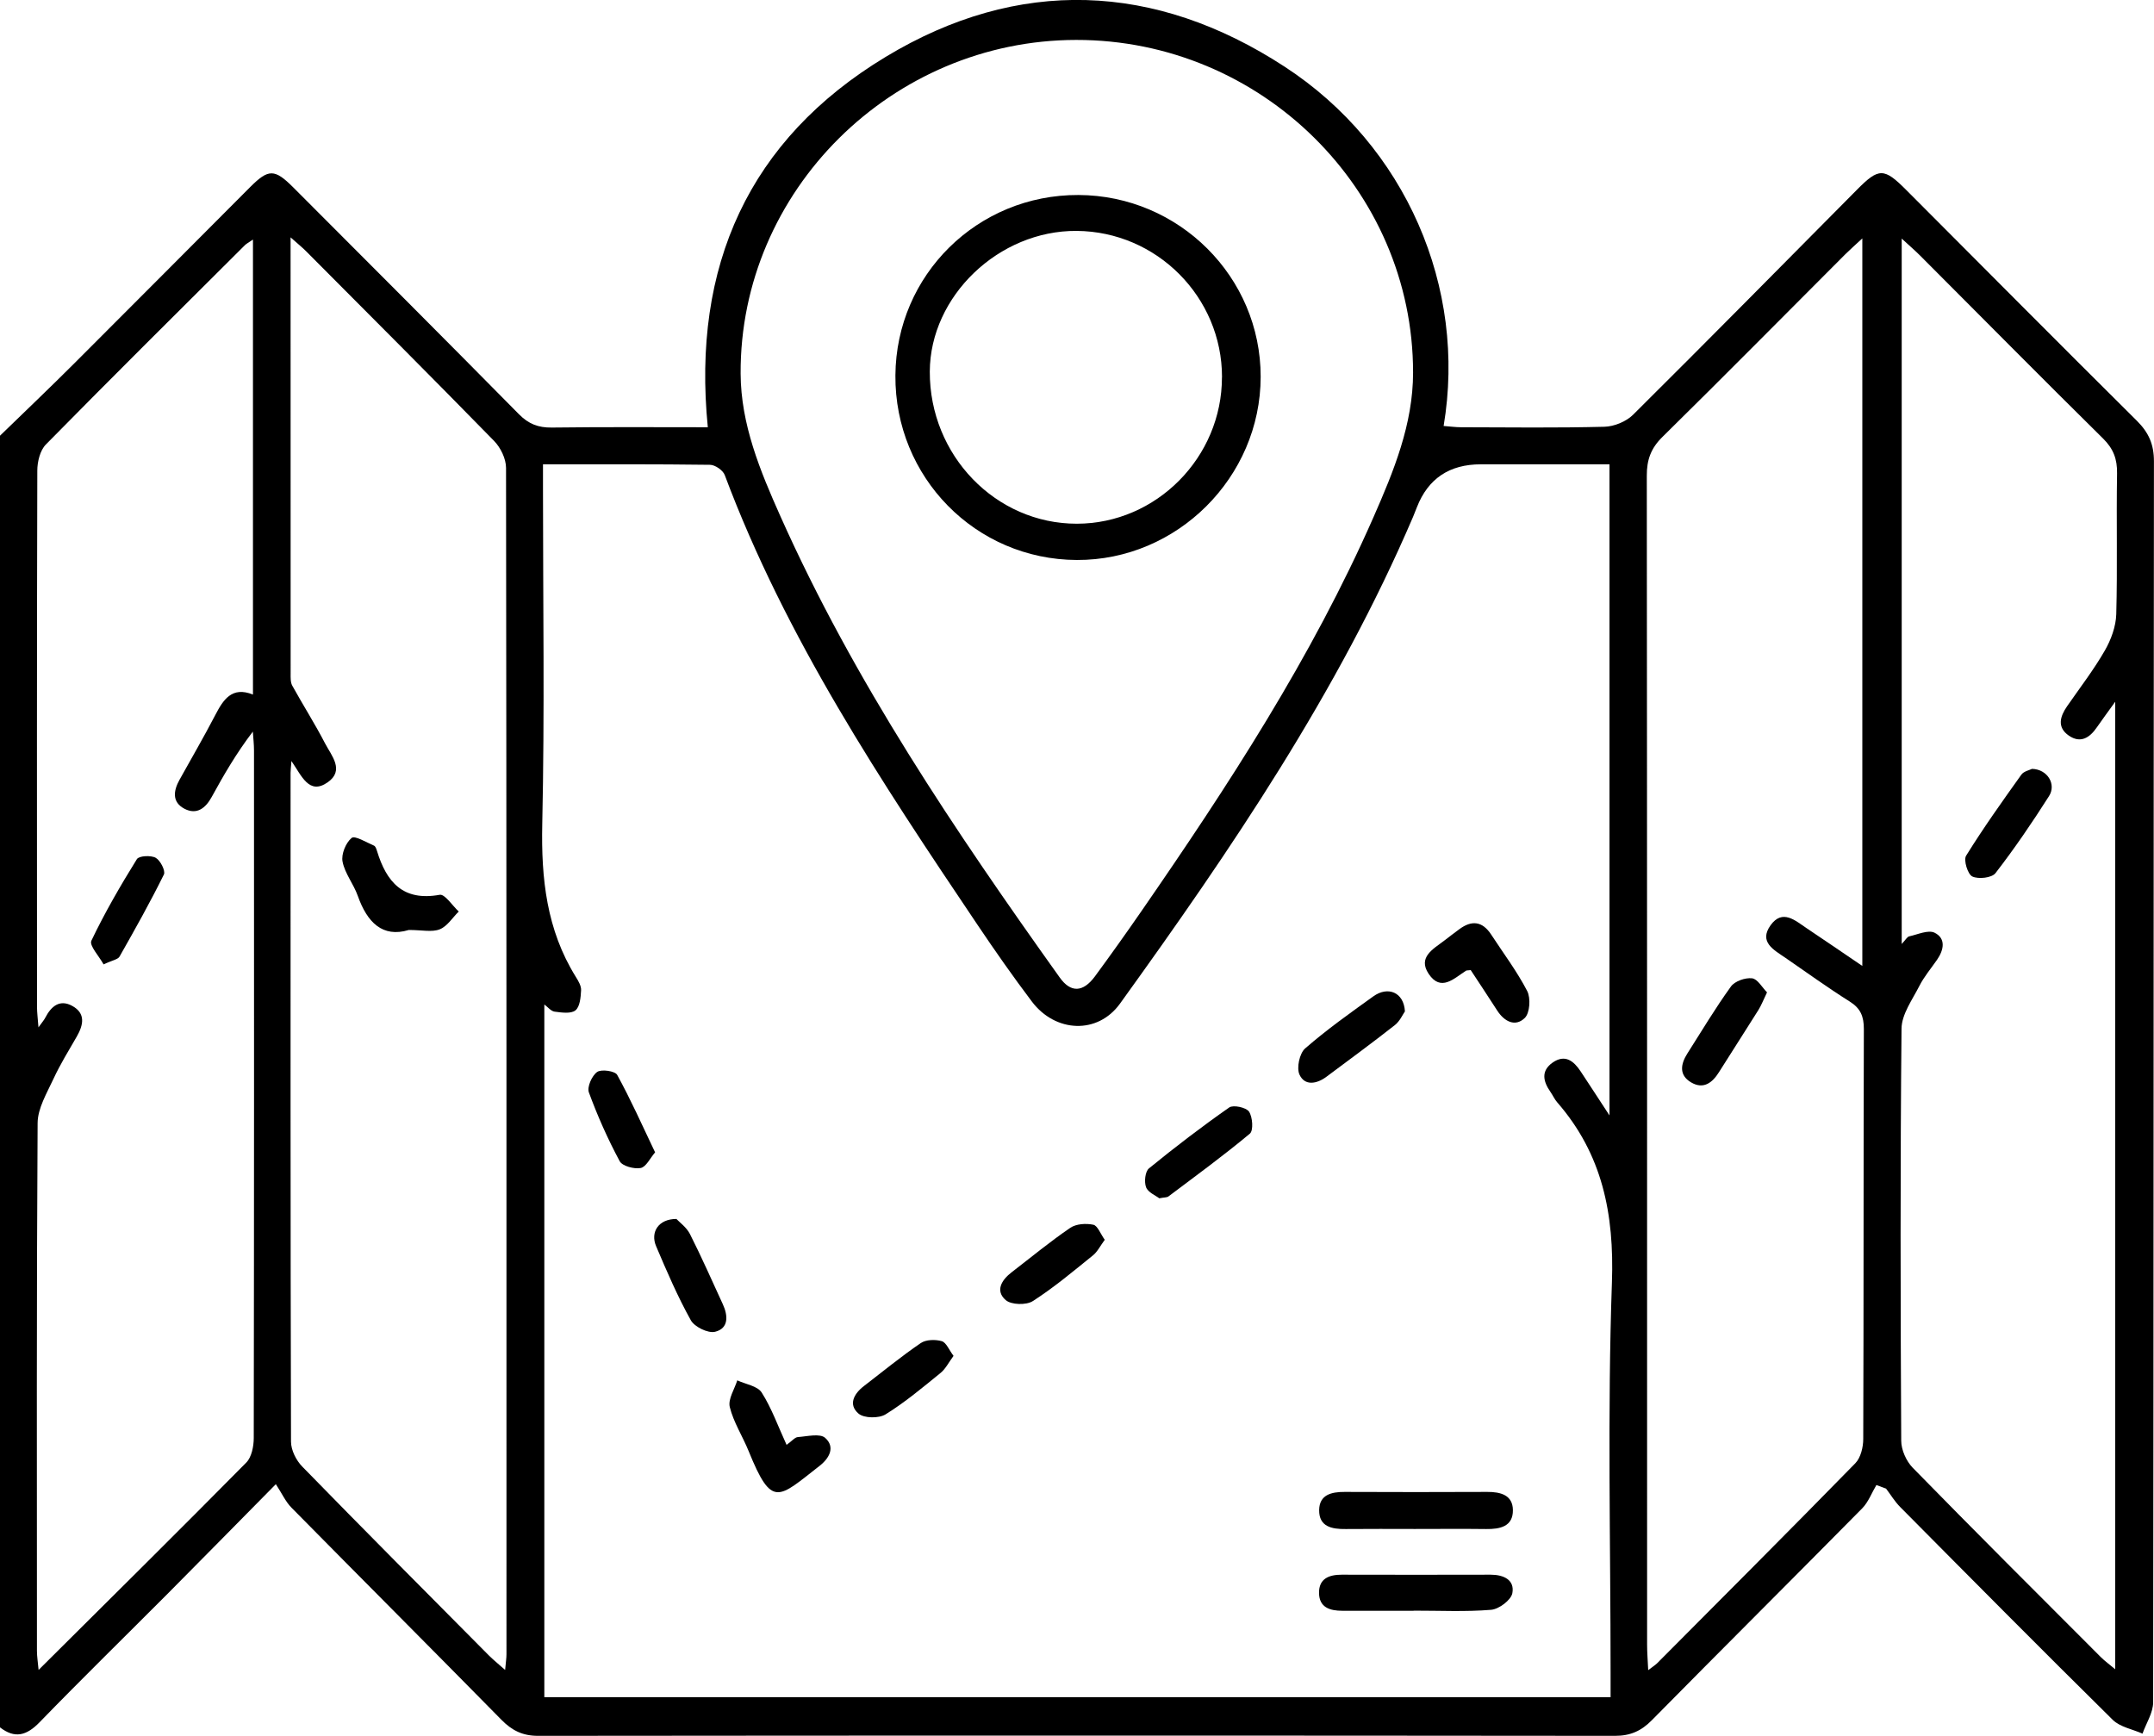
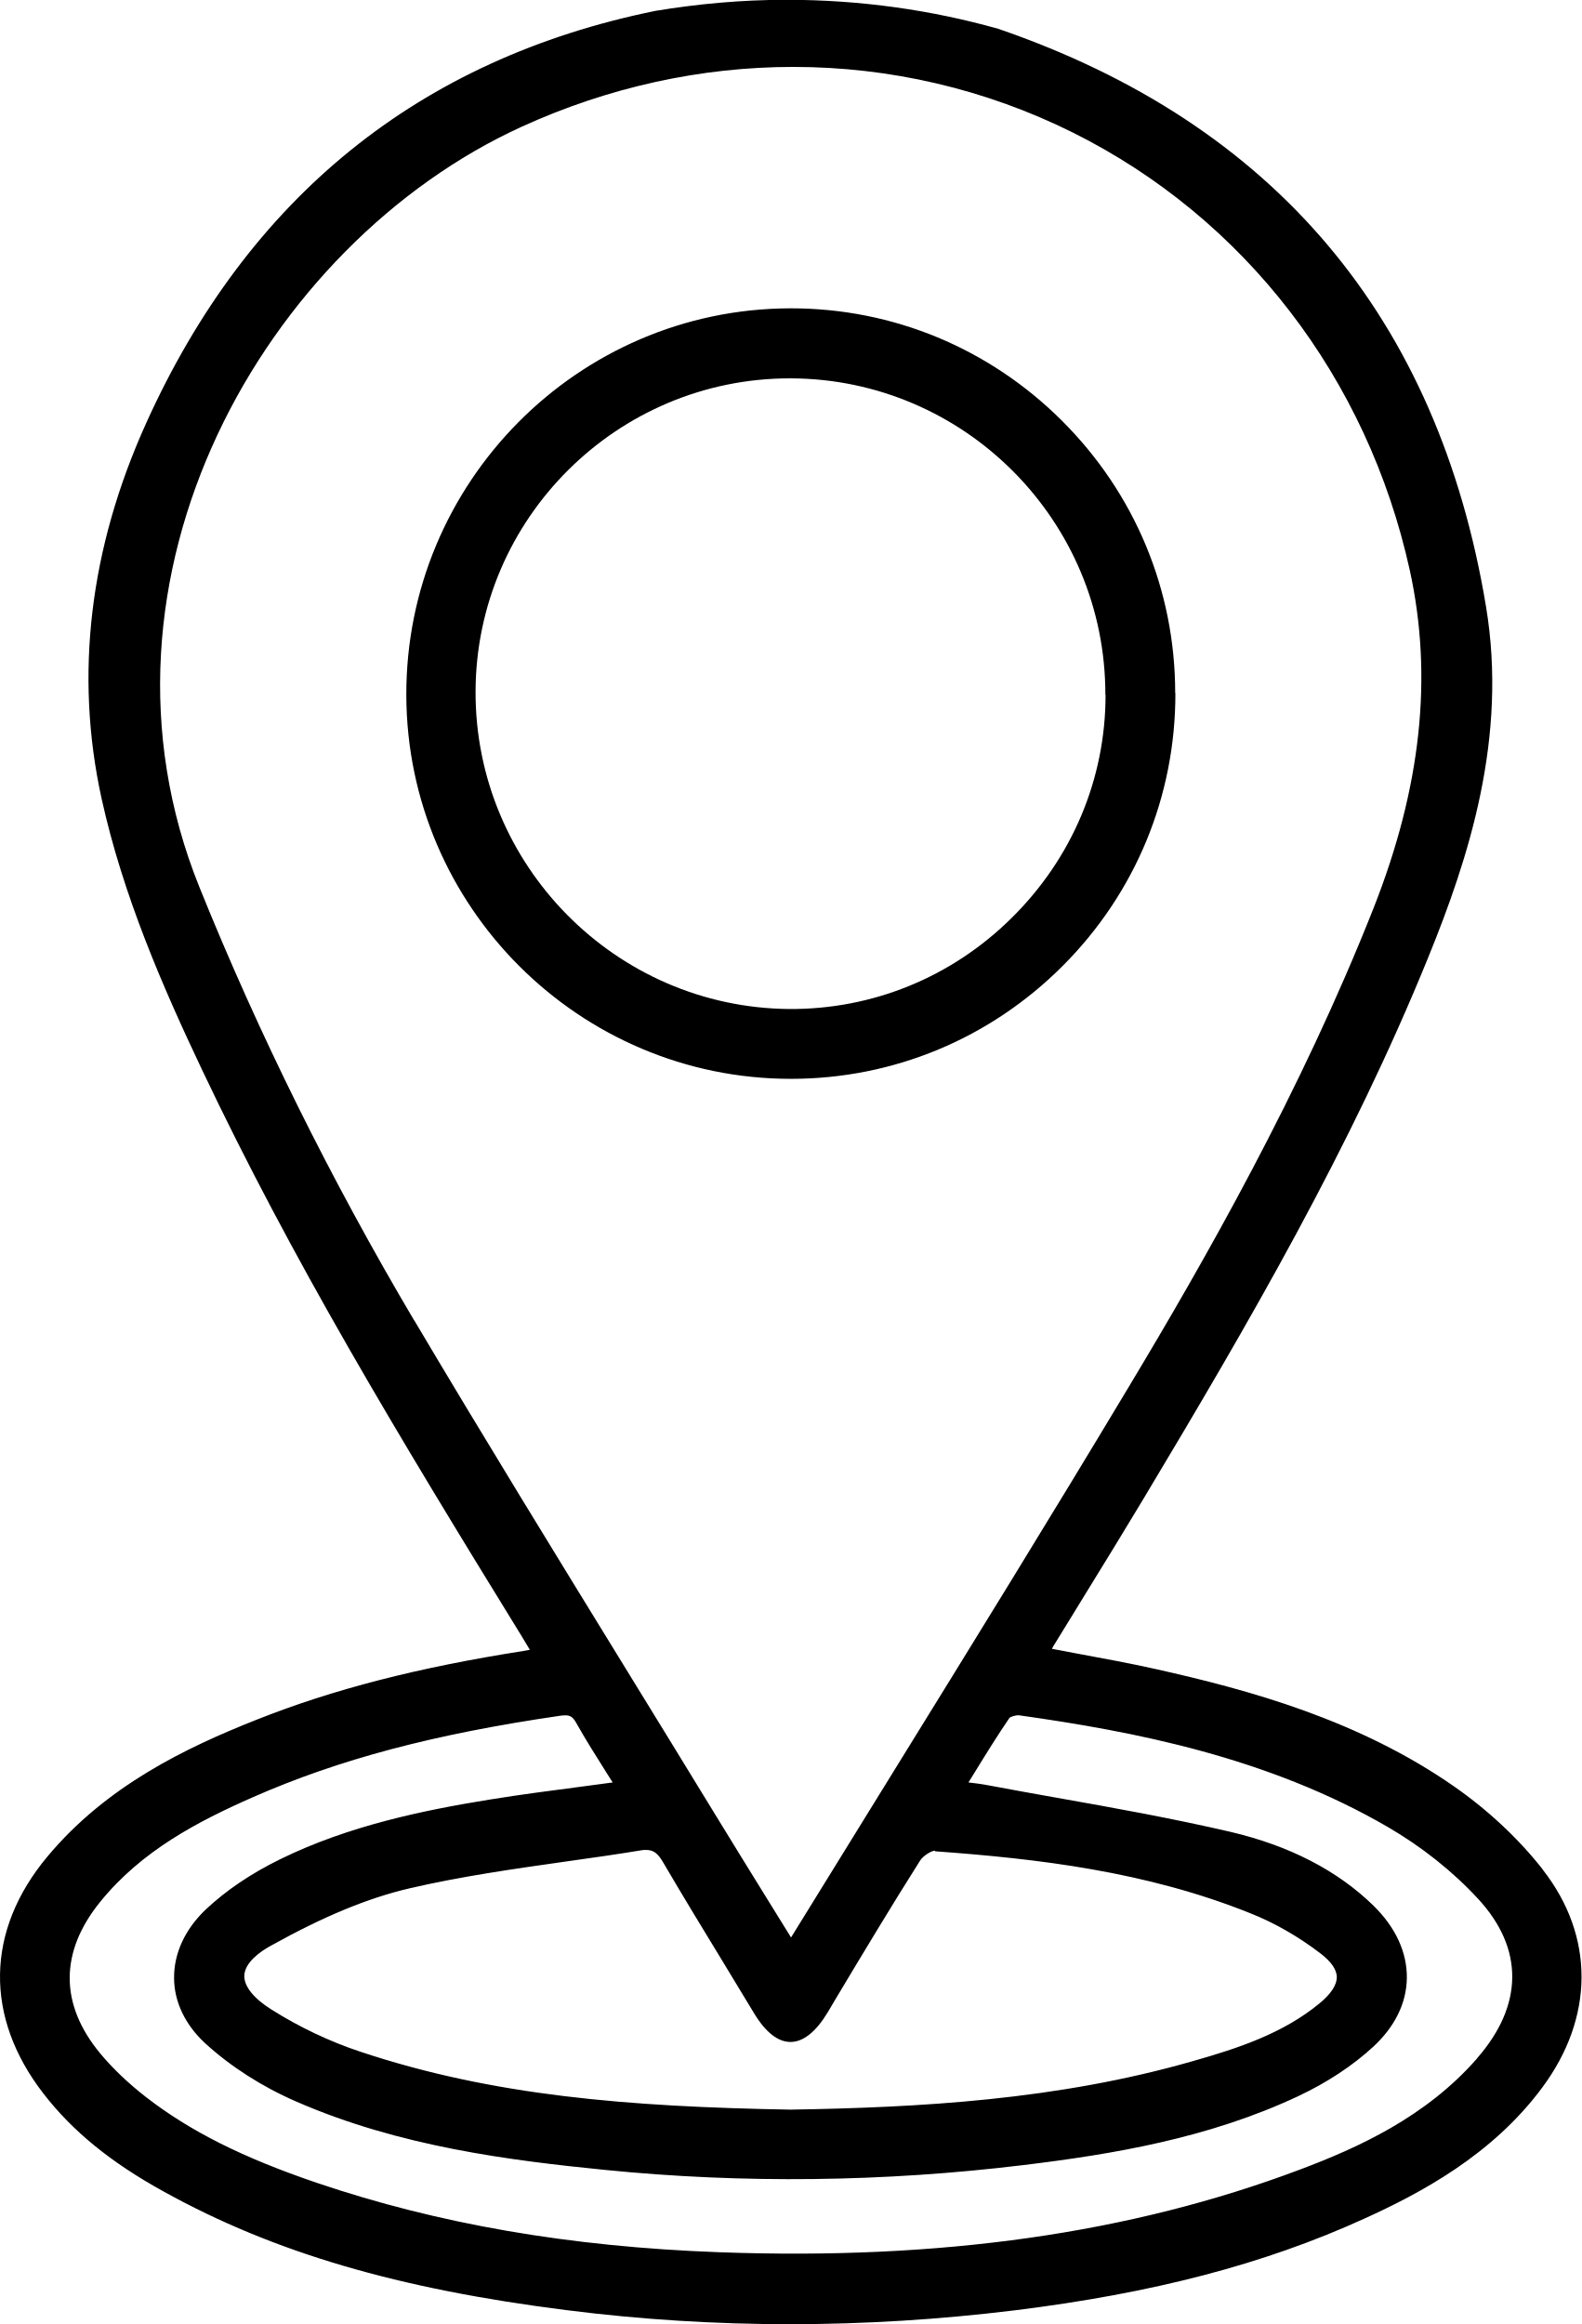
- <svg xmlns="http://www.w3.org/2000/svg" id="_Слой_2" data-name="Слой 2" viewBox="0 0 353.89 285.2">
+ <svg xmlns="http://www.w3.org/2000/svg" id="_Слой_2" data-name="Слой 2" viewBox="0 0 81.31 119.47">
  <g id="_Слой_1-2" data-name="Слой 1">
    <g>
-       <path d="m0,71.59c4.11-3.99,8.26-7.94,12.31-11.99,9.62-9.6,19.19-19.25,28.8-28.87,3.01-3.01,4-3.01,7.08.07,12.37,12.39,24.75,24.77,37.05,37.24,1.59,1.62,3.19,2.24,5.42,2.21,8.62-.11,17.25-.05,25.63-.05-2.63-26.48,6.74-47.28,29.23-60.86,21.75-13.14,44.24-12.27,65.53,1.61,19.96,13,29.95,36.35,26.13,59.04.99.07,1.95.21,2.92.21,7.83.02,15.67.12,23.49-.08,1.61-.04,3.58-.85,4.71-1.97,12.34-12.25,24.55-24.64,36.8-36.99,3.59-3.62,4.43-3.62,8.12.09,12.61,12.64,25.19,25.31,37.86,37.89,1.94,1.93,2.8,3.87,2.8,6.64-.07,67.97-.04,135.94-.13,203.91,0,1.72-1.14,3.44-1.75,5.16-1.65-.74-3.68-1.08-4.89-2.27-11.72-11.57-23.32-23.27-34.92-34.97-.89-.89-1.55-2.01-2.32-3.02l-1.59-.59c-.77,1.29-1.31,2.79-2.33,3.83-11.49,11.64-23.09,23.18-34.57,34.82-1.74,1.77-3.53,2.56-6.05,2.56-58.97-.06-117.95-.06-176.92,0-2.55,0-4.3-.88-6.02-2.63-11.47-11.66-23.03-23.23-34.52-34.88-.95-.97-1.54-2.3-2.55-3.84-6.47,6.55-12.02,12.21-17.61,17.83-7.07,7.1-14.24,14.11-21.22,21.3-2.13,2.19-4.06,2.72-6.51.81C0,213.06,0,142.33,0,71.59Zm89.21,4.72v4.17c0,18.31.28,36.63-.12,54.93-.19,8.95.71,17.37,5.51,25.09.42.67.91,1.49.87,2.22-.06,1.15-.19,2.7-.93,3.29-.74.59-2.27.36-3.42.21-.6-.08-1.12-.76-1.69-1.18v113.83h175.18v-3.92c0-21.42-.53-42.86.22-64.25.39-11.24-1.56-21.05-8.98-29.57-.45-.51-.73-1.17-1.13-1.74-1.2-1.72-1.58-3.44.38-4.81,2.03-1.41,3.45-.26,4.58,1.44,1.42,2.14,2.81,4.29,4.75,7.25v-106.98h-21.14q-7.75,0-10.5,7.05c-.21.54-.42,1.07-.64,1.6-12.37,28.87-29.89,54.64-48.14,79.96-3.68,5.1-10.61,4.78-14.48-.34-3.12-4.13-6.09-8.38-8.98-12.68-15.81-23.49-31.46-47.07-41.48-73.83-.29-.78-1.58-1.67-2.41-1.68-8.97-.12-17.95-.08-27.46-.08ZM176.82,6.56c-30.3.03-55.28,24.81-55.14,54.83.04,8.35,3.21,15.98,6.54,23.44,12.13,27.16,28.68,51.67,45.88,75.77,1.82,2.56,3.84,2.46,5.78-.16,2.59-3.52,5.13-7.09,7.62-10.69,14.28-20.66,27.99-41.66,38.14-64.74,3.34-7.59,6.52-15.32,6.52-23.8,0-30.08-24.96-54.67-55.33-54.65ZM47.74,39.01c0,24.42,0,48.02.01,71.63,0,.68-.04,1.47.27,2.02,1.76,3.19,3.72,6.26,5.39,9.49,1.05,2.01,3.25,4.43.41,6.4-3.04,2.11-4.24-1.04-5.94-3.51-.08,1.1-.14,1.52-.14,1.93,0,36.63-.03,73.26.07,109.9,0,1.39.85,3.08,1.85,4.1,10.13,10.39,20.38,20.67,30.6,30.97.75.76,1.59,1.43,2.73,2.44.11-1.25.22-1.92.22-2.59,0-64.97.02-129.94-.07-194.91,0-1.5-.89-3.33-1.96-4.43-10.22-10.46-20.57-20.8-30.89-31.17-.62-.63-1.32-1.18-2.55-2.28Zm258.23,119.69V39.17c-1.17,1.09-2,1.82-2.79,2.6-10.01,10.02-19.97,20.1-30.06,30.03-1.89,1.86-2.57,3.76-2.56,6.36.06,64.04.05,128.07.05,192.11,0,1.2.1,2.41.18,4.15.79-.61,1.15-.83,1.45-1.12,10.88-10.94,21.8-21.85,32.58-32.88.88-.9,1.3-2.63,1.3-3.97.08-22.46.03-44.92.1-67.38,0-2.06-.53-3.39-2.32-4.51-3.6-2.27-7.06-4.77-10.56-7.18-1.89-1.3-4.43-2.59-2.44-5.36,1.96-2.72,4.06-.75,5.95.51,2.93,1.96,5.84,3.95,9.12,6.18Zm6.48-3.61c.64-.68.88-1.16,1.22-1.24,1.4-.31,3.12-1.11,4.17-.6,1.89.94,1.53,2.82.41,4.44-.98,1.42-2.12,2.76-2.9,4.29-1.16,2.28-2.92,4.67-2.94,7.04-.22,22.57-.17,45.13-.05,67.7,0,1.5.83,3.35,1.88,4.43,10.22,10.45,20.58,20.78,30.91,31.12.66.66,1.43,1.21,2.37,2V115.3c-1.32,1.84-2.18,2.99-3,4.18-1.18,1.73-2.69,2.72-4.63,1.38-1.97-1.37-1.44-3.14-.27-4.83,2.1-3.03,4.36-5.96,6.19-9.14,1.02-1.77,1.82-3.95,1.88-5.96.21-7.71,0-15.43.13-23.14.04-2.35-.59-4.06-2.31-5.75-10.08-9.95-20.03-20.02-30.04-30.04-.85-.85-1.77-1.64-3.03-2.8v115.9ZM41.58,39.35c-.8.55-1.11.7-1.34.93-10.93,10.89-21.88,21.75-32.7,32.75-.96.97-1.41,2.84-1.41,4.29-.08,29.36-.06,58.73-.05,88.09,0,.95.13,1.89.24,3.39.63-.88.93-1.21,1.12-1.59.96-1.85,2.35-3.07,4.42-1.94,2.25,1.23,1.85,3.13.75,5.05-1.32,2.29-2.72,4.55-3.83,6.95-1.08,2.34-2.59,4.83-2.6,7.27-.18,28.9-.12,57.8-.11,86.71,0,.93.16,1.86.27,3.13,11.66-11.6,22.96-22.77,34.12-34.07.88-.89,1.23-2.67,1.23-4.04.06-37.65.05-75.31.04-112.96,0-1.03-.12-2.06-.19-3.1-2.71,3.55-4.78,7.12-6.76,10.74-1.02,1.86-2.47,2.98-4.48,1.93-2.07-1.09-1.81-2.96-.8-4.77,1.96-3.52,3.98-7,5.84-10.57,1.34-2.58,2.75-4.81,6.22-3.42V39.35Z" />
-       <path d="m232.46,251.22c-3.79,0-7.58-.03-11.37.01-2.28.03-4.4-.38-4.36-3.13.04-2.51,2.02-2.98,4.19-2.97,7.81.03,15.62.04,23.43,0,2.18-.01,4.18.51,4.21,2.97.04,2.71-2.1,3.16-4.39,3.13-3.91-.05-7.81-.01-11.72-.01Z" />
-       <path d="m232.25,264.66c-3.9,0-7.81-.01-11.71,0-2.05,0-3.8-.54-3.83-2.92-.03-2.37,1.64-3.01,3.74-3.01,8.15.02,16.3.02,24.45,0,2.12,0,3.98.84,3.57,3.04-.21,1.13-2.2,2.63-3.49,2.73-4.22.35-8.48.13-12.73.14Z" />
-       <path d="m129.24,237.39c.91-.65,1.35-1.23,1.84-1.27,1.53-.11,3.63-.64,4.49.13,1.66,1.48.75,3.3-.93,4.61-6.78,5.28-7.8,7.04-11.64-2.43-.99-2.44-2.48-4.73-3.1-7.24-.32-1.29.77-2.92,1.23-4.39,1.37.64,3.32.92,4.01,2,1.63,2.56,2.67,5.5,4.09,8.6Z" />
-       <path d="m241.63,159.39c-.54.07-.68.04-.77.1-1.98,1.27-4.13,3.54-6.15.5-1.8-2.71.76-4.06,2.57-5.44.82-.63,1.64-1.26,2.47-1.87,2.04-1.52,3.8-1.33,5.24.87,2.01,3.08,4.24,6.04,5.92,9.28.6,1.16.44,3.62-.4,4.43-1.57,1.53-3.37.58-4.54-1.24-1.42-2.21-2.88-4.41-4.34-6.63Z" />
-       <path d="m230.83,166.16c-.36.51-.83,1.61-1.65,2.26-3.7,2.91-7.49,5.69-11.27,8.51-1.59,1.18-3.54,1.52-4.41-.36-.51-1.1,0-3.5.93-4.31,3.54-3.08,7.39-5.82,11.21-8.56,2.39-1.71,5-.67,5.18,2.46Z" />
-       <path d="m190.45,196.88c-.59-.46-1.84-.96-2.16-1.82-.33-.88-.15-2.58.48-3.09,4.28-3.49,8.67-6.85,13.19-10.01.67-.46,2.79,0,3.25.69.59.89.74,3.1.14,3.61-4.32,3.61-8.88,6.93-13.38,10.32-.25.19-.66.14-1.52.31Z" />
-       <path d="m111.13,200.28c.52.56,1.66,1.37,2.22,2.47,1.92,3.79,3.63,7.69,5.41,11.55.87,1.89.97,3.97-1.28,4.52-1.15.28-3.37-.8-3.98-1.89-2.17-3.9-3.95-8.04-5.7-12.16-.99-2.32.38-4.49,3.33-4.49Z" />
-       <path d="m181.51,203.7c-.75,1.01-1.2,1.97-1.95,2.57-3.22,2.6-6.41,5.29-9.88,7.51-1.07.69-3.55.62-4.45-.17-1.76-1.53-.67-3.31.99-4.58,3.19-2.45,6.3-5.03,9.62-7.29.96-.66,2.59-.76,3.78-.51.7.14,1.17,1.47,1.88,2.47Z" />
-       <path d="m156.66,222.78c-.81,1.1-1.32,2.15-2.14,2.81-2.93,2.38-5.84,4.83-9.03,6.8-1.1.68-3.52.65-4.43-.12-1.75-1.49-.76-3.29.91-4.56,3.08-2.37,6.1-4.84,9.3-7.03.86-.59,2.4-.62,3.45-.32.75.22,1.2,1.44,1.94,2.42Z" />
-       <path d="m107.63,189.34c-.83.96-1.48,2.4-2.37,2.57-1.08.2-3.02-.31-3.45-1.12-1.95-3.63-3.64-7.43-5.06-11.3-.33-.89.5-2.75,1.36-3.36.69-.49,2.94-.16,3.29.48,2.2,4,4.07,8.19,6.23,12.73Z" />
-       <path d="m177.19,32.04c16.53.07,29.95,13.47,29.93,29.88-.02,16.51-13.73,30.16-30.21,30.09-16.63-.07-29.92-13.6-29.8-30.33.12-16.53,13.5-29.71,30.08-29.64Zm23.58,29.93c0-13.16-10.72-23.94-23.89-24.03-12.79-.09-24.07,10.72-24.12,23.11-.05,13.76,10.82,25.01,24.16,25,13.06-.01,23.85-10.91,23.84-24.08Z" />
-       <path d="m67.17,152.8c-4.34,1.31-6.85-1.26-8.39-5.61-.68-1.93-2.12-3.66-2.5-5.62-.24-1.21.53-3.1,1.49-3.89.54-.44,2.42.73,3.67,1.26.25.1.4.56.5.88,1.55,5.09,4.26,8.3,10.3,7.2.85-.15,2.08,1.78,3.13,2.75-1.03,1.01-1.89,2.43-3.12,2.92-1.29.51-2.94.11-5.07.11Z" />
-       <path d="m290.31,163.06c-.62,1.28-.94,2.14-1.42,2.9-2.13,3.41-4.33,6.79-6.47,10.2-1.11,1.78-2.57,2.86-4.57,1.69-2.04-1.2-1.74-3.01-.61-4.78,2.35-3.69,4.59-7.45,7.15-10.99.63-.87,2.35-1.47,3.46-1.34.91.11,1.66,1.5,2.46,2.31Z" />
-       <path d="m333.86,126.33c2.51.06,4.03,2.52,2.78,4.48-2.76,4.34-5.66,8.6-8.8,12.66-.6.77-2.8,1.02-3.8.54-.76-.36-1.47-2.69-1.02-3.41,2.83-4.56,5.95-8.94,9.07-13.31.4-.57,1.35-.75,1.78-.97Z" />
-       <path d="m17.02,158.46c-.74-1.36-2.38-3.1-2.01-3.89,2.2-4.61,4.78-9.06,7.48-13.41.34-.55,2.3-.66,3.09-.22.76.42,1.64,2.14,1.35,2.74-2.26,4.58-4.77,9.05-7.29,13.49-.27.48-1.17.6-2.61,1.28Z" />
+       <path d="m60.42,35.63c0-5.3-2.08-10.28-5.84-14.02-3.73-3.71-8.67-5.76-13.91-5.76h-.07c-10.9.04-19.74,8.96-19.71,19.89.03,10.87,8.9,19.72,19.77,19.72h0c5.27,0,10.23-2.06,13.97-5.8,3.75-3.75,5.81-8.74,5.8-14.03Zm-3.58.09c0,4.33-1.72,8.4-4.83,11.47-3.09,3.06-7.17,4.71-11.45,4.68-8.91-.08-16.14-7.4-16.11-16.33.03-8.88,7.28-16.09,16.16-16.09h.05c8.93.03,16.18,7.32,16.17,16.26Z" />
+       <path d="m79.33,96.12c-1.22-1.56-2.79-3.04-4.55-4.27-4.9-3.42-10.52-4.97-15.37-6.05-1.34-.3-2.66-.54-4.06-.8-.42-.08-.84-.16-1.27-.24.06-.11.12-.22.19-.32.53-.87,1.06-1.73,1.59-2.59.99-1.6,1.97-3.21,2.94-4.82,5.43-9.06,10.64-18.01,14.62-27.79,2.1-5.15,4.1-11.33,2.98-18.06-2.46-14.84-10.9-24.83-25.08-29.7-3.41-.96-7.07-1.49-10.89-1.49-2.31,0-4.56.21-6.74.57C21.57,3.03,12.77,10.13,7.52,21.74c-2.92,6.45-3.69,12.95-2.3,19.3,1.1,4.99,3.13,9.66,5.17,13.96,4.62,9.74,9.95,18.59,16.46,29.16l.39.65c-.11.02-.21.04-.32.06-5.43.85-9.79,1.97-13.74,3.54-3.61,1.43-7.71,3.39-10.75,7.04-3.17,3.8-3.24,8.24-.2,12.17,1.5,1.94,3.47,3.55,6.22,5.06,5.63,3.11,12.01,4.99,20.7,6.08,3.78.48,7.61.72,11.46.72s7.69-.24,11.54-.71c7.12-.88,12.84-2.37,17.98-4.71,2.91-1.32,6.58-3.27,9.15-6.73,2.69-3.61,2.71-7.79.05-11.2Zm-58.03-28.23c-4.28-7.23-8-14.73-11.05-22.29C3.83,29.68,13.63,12.54,26.81,6.52c4.49-2.05,9.25-3.08,13.97-3.08,4.96,0,9.87,1.13,14.39,3.38,8.82,4.4,15.13,12.6,17.31,22.49,1.2,5.47.59,11.16-1.86,17.37-3.74,9.46-8.69,18.13-12.59,24.62-4.01,6.69-8.18,13.44-12.21,19.96-1.72,2.78-3.43,5.56-5.15,8.34l-1.09-1.76c-.97-1.57-1.93-3.12-2.87-4.66-1.5-2.46-3.01-4.91-4.52-7.37-3.6-5.86-7.32-11.91-10.89-17.93Zm26.78,27.28c5.25.38,10.86,1.03,16.24,3.2,1.23.49,2.46,1.2,3.57,2.05.55.42.83.83.84,1.21,0,.41-.29.86-.88,1.35-1.9,1.57-4.25,2.33-6.5,2.97-6.99,2.01-14.08,2.39-20.71,2.5-8.35-.15-15.31-.71-22.12-2.98-1.57-.52-3.15-1.27-4.57-2.17-.91-.57-1.4-1.19-1.39-1.73.02-.66.76-1.22,1.39-1.56,2.7-1.5,4.95-2.43,7.08-2.93,2.66-.62,5.42-1.01,8.1-1.39,1.28-.18,2.56-.36,3.83-.57.09-.02.18-.02.26-.02.38,0,.61.18.88.65.99,1.69,2.01,3.37,3.03,5.04.55.9,1.09,1.79,1.63,2.69,1.2,2,2.58,1.99,3.8-.04l.45-.76c1.39-2.32,2.83-4.72,4.3-7.04.17-.26.6-.51.76-.5Zm27.85,10.66c-2.62,2.99-6.08,4.57-9.12,5.71-8.69,3.27-18.45,4.66-29.85,4.24-7.67-.28-14.42-1.45-20.65-3.56-3.83-1.3-6.54-2.66-8.81-4.42-.91-.71-1.7-1.46-2.34-2.23-2.1-2.53-2.1-5.22-.01-7.8,2.13-2.63,5.03-4.14,7.85-5.38,4.41-1.94,9.28-3.24,15.81-4.19.1-.01.18-.02.25-.02.27,0,.4.1.56.38.5.89,1.04,1.74,1.6,2.63.09.15.19.29.28.44-.5.07-1,.13-1.49.2-1.66.22-3.24.42-4.83.68-3.34.54-7.24,1.33-10.78,3.07-1.51.74-2.79,1.61-3.83,2.59-1.05,1-1.63,2.24-1.62,3.51,0,1.23.58,2.42,1.6,3.36,1.3,1.19,2.92,2.23,4.67,2.99,5.31,2.32,10.99,3.03,15.9,3.52,7.1.71,14.33.62,21.5-.25,4.61-.56,9.52-1.38,14.12-3.54,1.47-.69,2.81-1.57,3.87-2.55,1.1-1.02,1.7-2.23,1.72-3.51.02-1.32-.57-2.61-1.71-3.73-1.85-1.81-4.33-3.09-7.36-3.8-2.97-.69-6.02-1.24-8.97-1.76-1.18-.21-2.35-.42-3.52-.64-.31-.06-.63-.1-.98-.14l.28-.45c.62-1.01,1.21-1.96,1.83-2.87.06-.06.34-.15.5-.13,5.9.83,12.77,2.15,18.95,5.74,1.74,1.01,3.35,2.29,4.65,3.7,2.35,2.55,2.33,5.45-.05,8.18Z" />
    </g>
  </g>
</svg>
